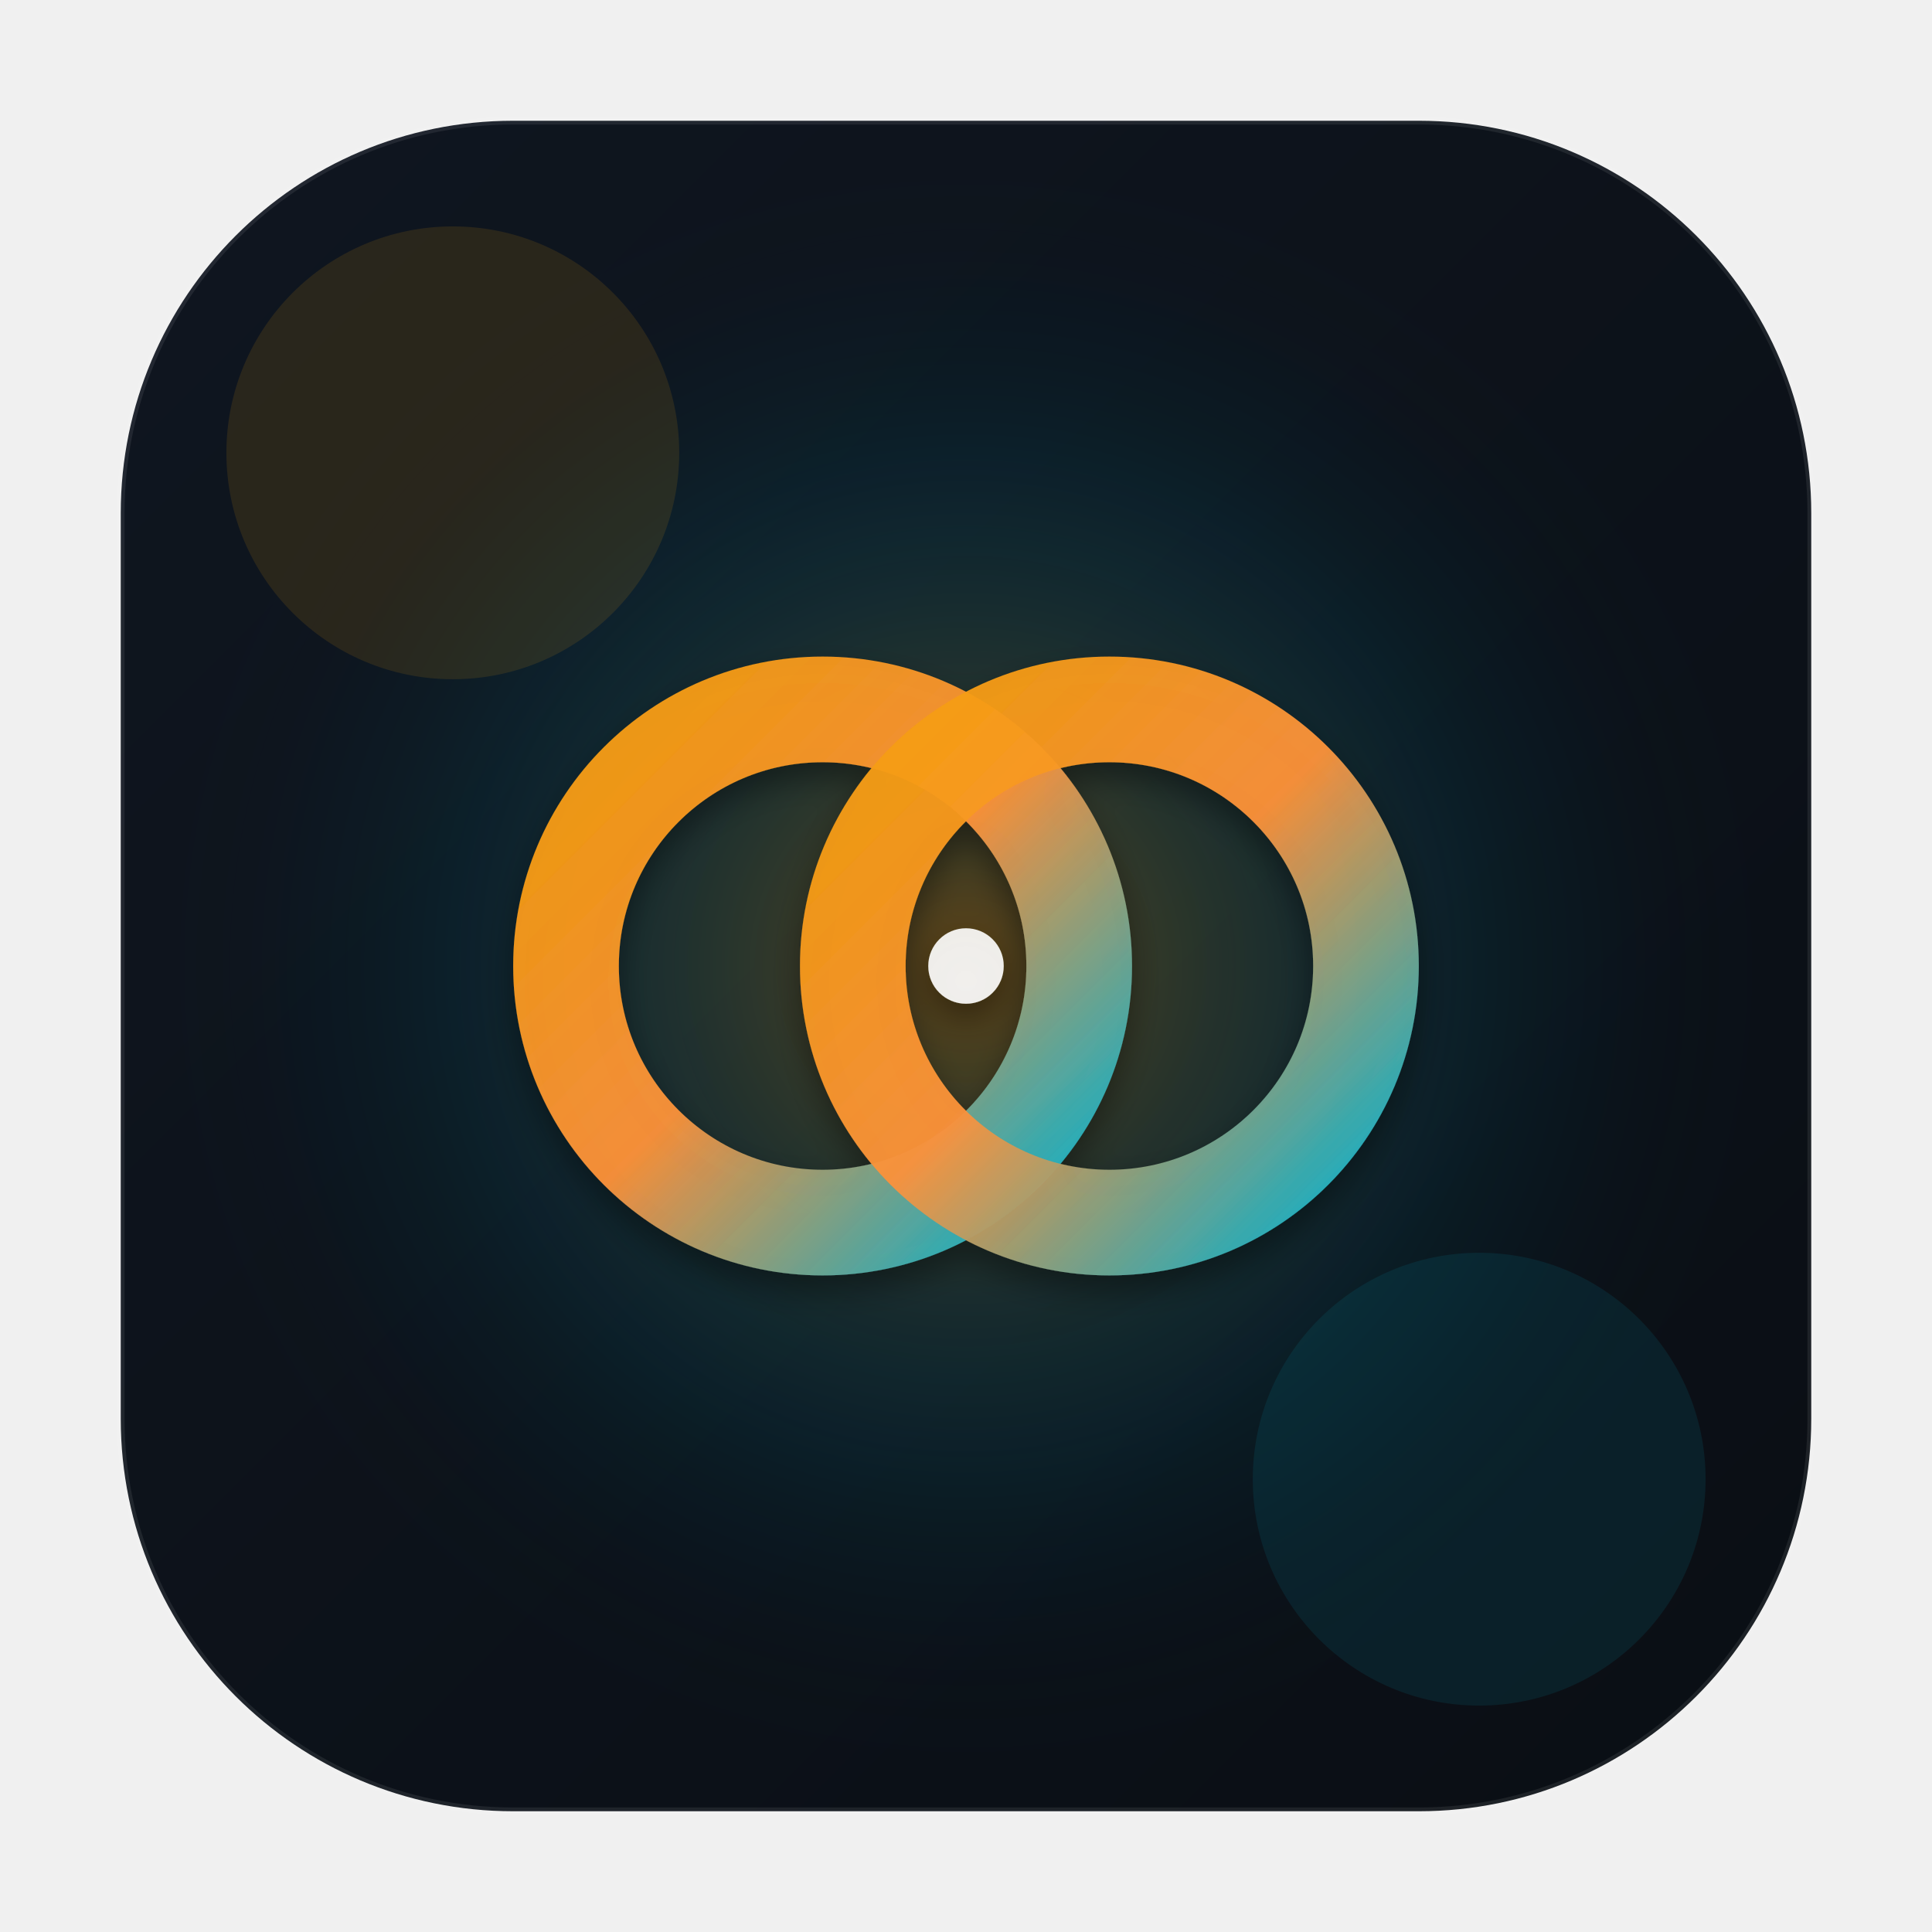
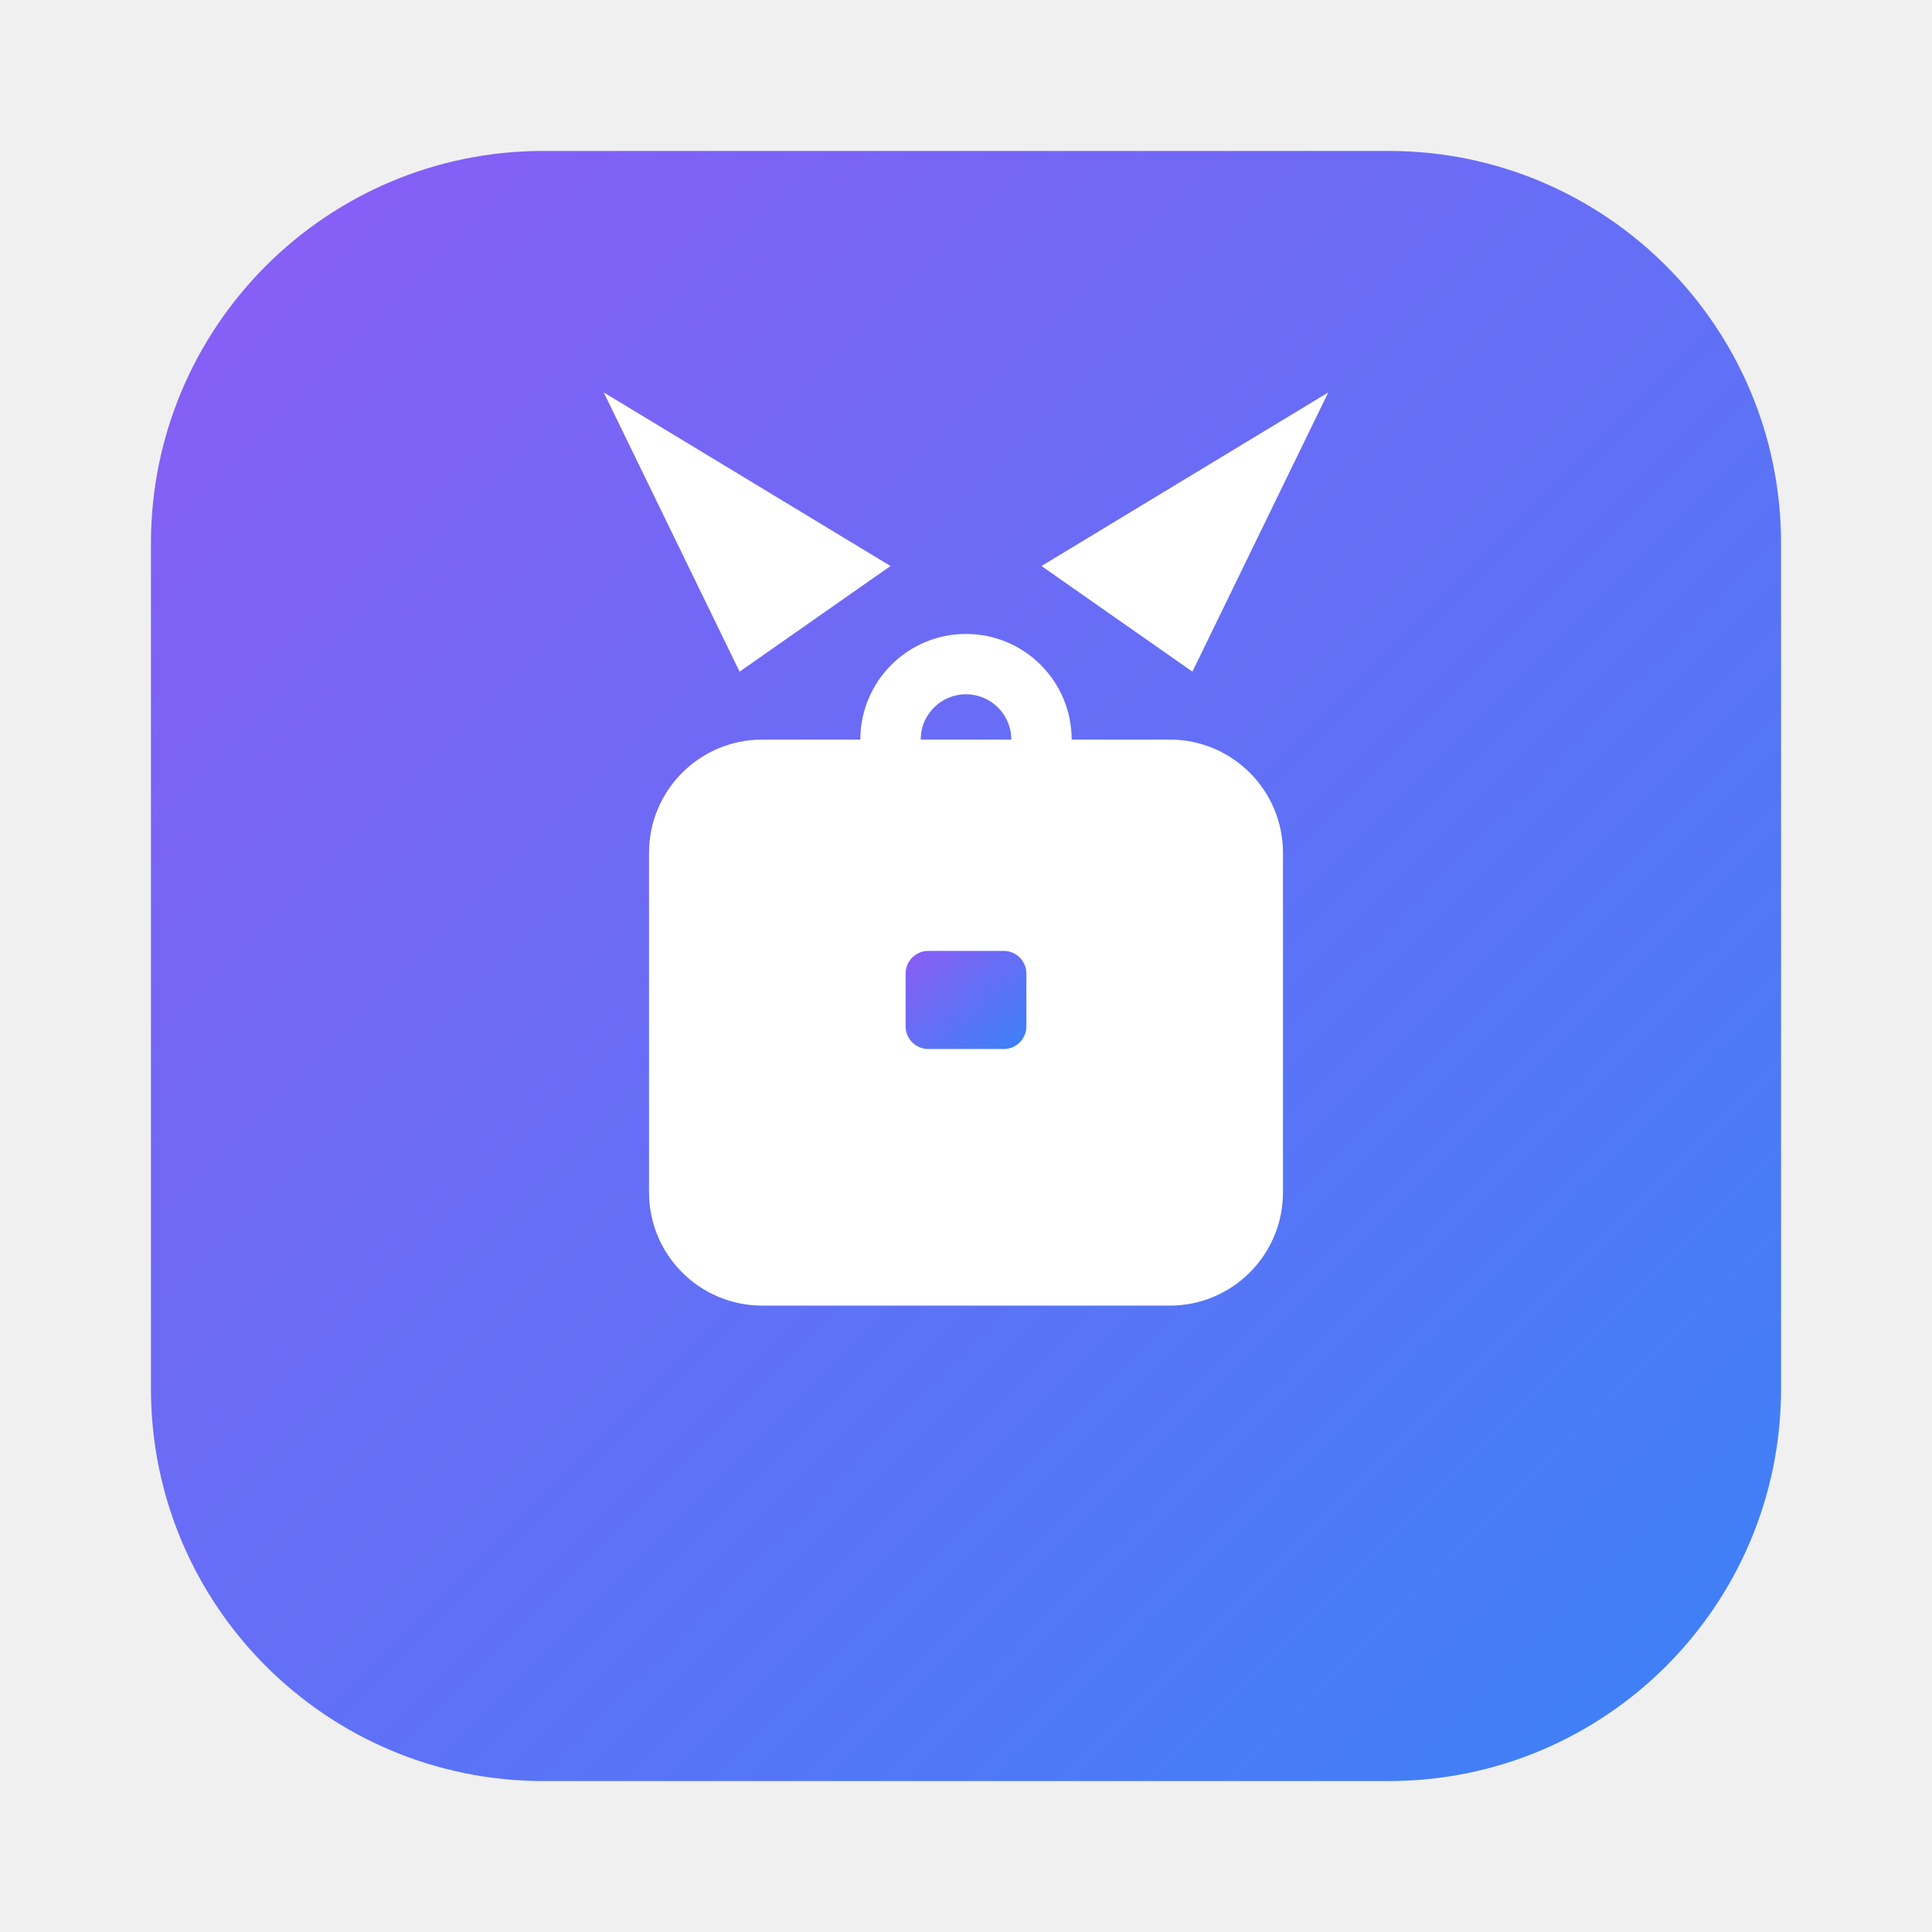
<svg xmlns="http://www.w3.org/2000/svg" viewBox="0 0 512 512" width="512" height="512">
  <defs>
-     <linearGradient id="warmCool" x1="0%" y1="0%" x2="100%" y2="100%">
-       <stop offset="0%" stop-color="#f59e0b" />
-       <stop offset="50%" stop-color="#fb923c" />
-       <stop offset="100%" stop-color="#06b6d4" />
+     <linearGradient id="bg" x1="0%" y1="0%" x2="100%" y2="100%">
+       <stop offset="0%" stop-color="#8B5CF6" />
+       <stop offset="100%" stop-color="#3B82F6" />
    </linearGradient>
-     <linearGradient id="bg" x1="0%" y1="0%" x2="100%" y2="100%">
-       <stop offset="0%" stop-color="#0f1620" />
-       <stop offset="100%" stop-color="#0a0e14" />
-     </linearGradient>
-     <radialGradient id="glow" cx="50%" cy="50%" r="50%">
-       <stop offset="0%" stop-color="rgba(245, 158, 11, 0.35)" />
-       <stop offset="60%" stop-color="rgba(6, 182, 212, 0.08)" />
-       <stop offset="100%" stop-color="rgba(0, 0, 0, 0)" />
-     </radialGradient>
-     <filter id="softShadow" x="-20%" y="-20%" width="140%" height="140%">
-       <feGaussianBlur in="SourceAlpha" stdDeviation="4" />
-       <feOffset dx="0" dy="4" />
-       <feComponentTransfer>
-         <feFuncA type="linear" slope="0.4" />
-       </feComponentTransfer>
-       <feMerge>
-         <feMergeNode />
-         <feMergeNode in="SourceGraphic" />
-       </feMerge>
-     </filter>
  </defs>
-   <rect x="32" y="32" width="448" height="448" rx="104" ry="104" fill="url(#bg)" />
-   <rect x="32" y="32" width="448" height="448" rx="104" ry="104" fill="url(#glow)" />
-   <rect x="32" y="32" width="448" height="448" rx="104" ry="104" fill="none" stroke="rgba(255,255,255,0.08)" stroke-width="2" />
-   <circle cx="120" cy="120" r="60" fill="rgba(245, 158, 11, 0.12)" />
-   <circle cx="392" cy="392" r="60" fill="rgba(6, 182, 212, 0.1)" />
-   <g transform="translate(256 256)" filter="url(#softShadow)">
-     <circle cx="-38" cy="0" r="68" fill="none" stroke="url(#warmCool)" stroke-width="28" stroke-linecap="round" opacity="0.95" />
-     <circle cx="38" cy="0" r="68" fill="none" stroke="url(#warmCool)" stroke-width="28" stroke-linecap="round" opacity="0.95" />
-     <circle cx="0" cy="0" r="10" fill="#ffffff" opacity="0.9" />
-   </g>
+   <rect x="40" y="40" width="432" height="432" rx="104" fill="url(#bg)" />
+   <path d="M196 178 L160 104 L236 150 Z" fill="#ffffff" />
+   <path d="M316 178 L352 104 L276 150 Z" fill="#ffffff" />
+   <rect x="172" y="196" width="168" height="150" rx="30" fill="#ffffff" />
+   <path d="M236 196 a20 20 0 0 1 40 0" fill="none" stroke="#ffffff" stroke-width="16" stroke-linecap="round" />
+   <rect x="240" y="252" width="32" height="26" rx="6" fill="url(#bg)" />
</svg>
